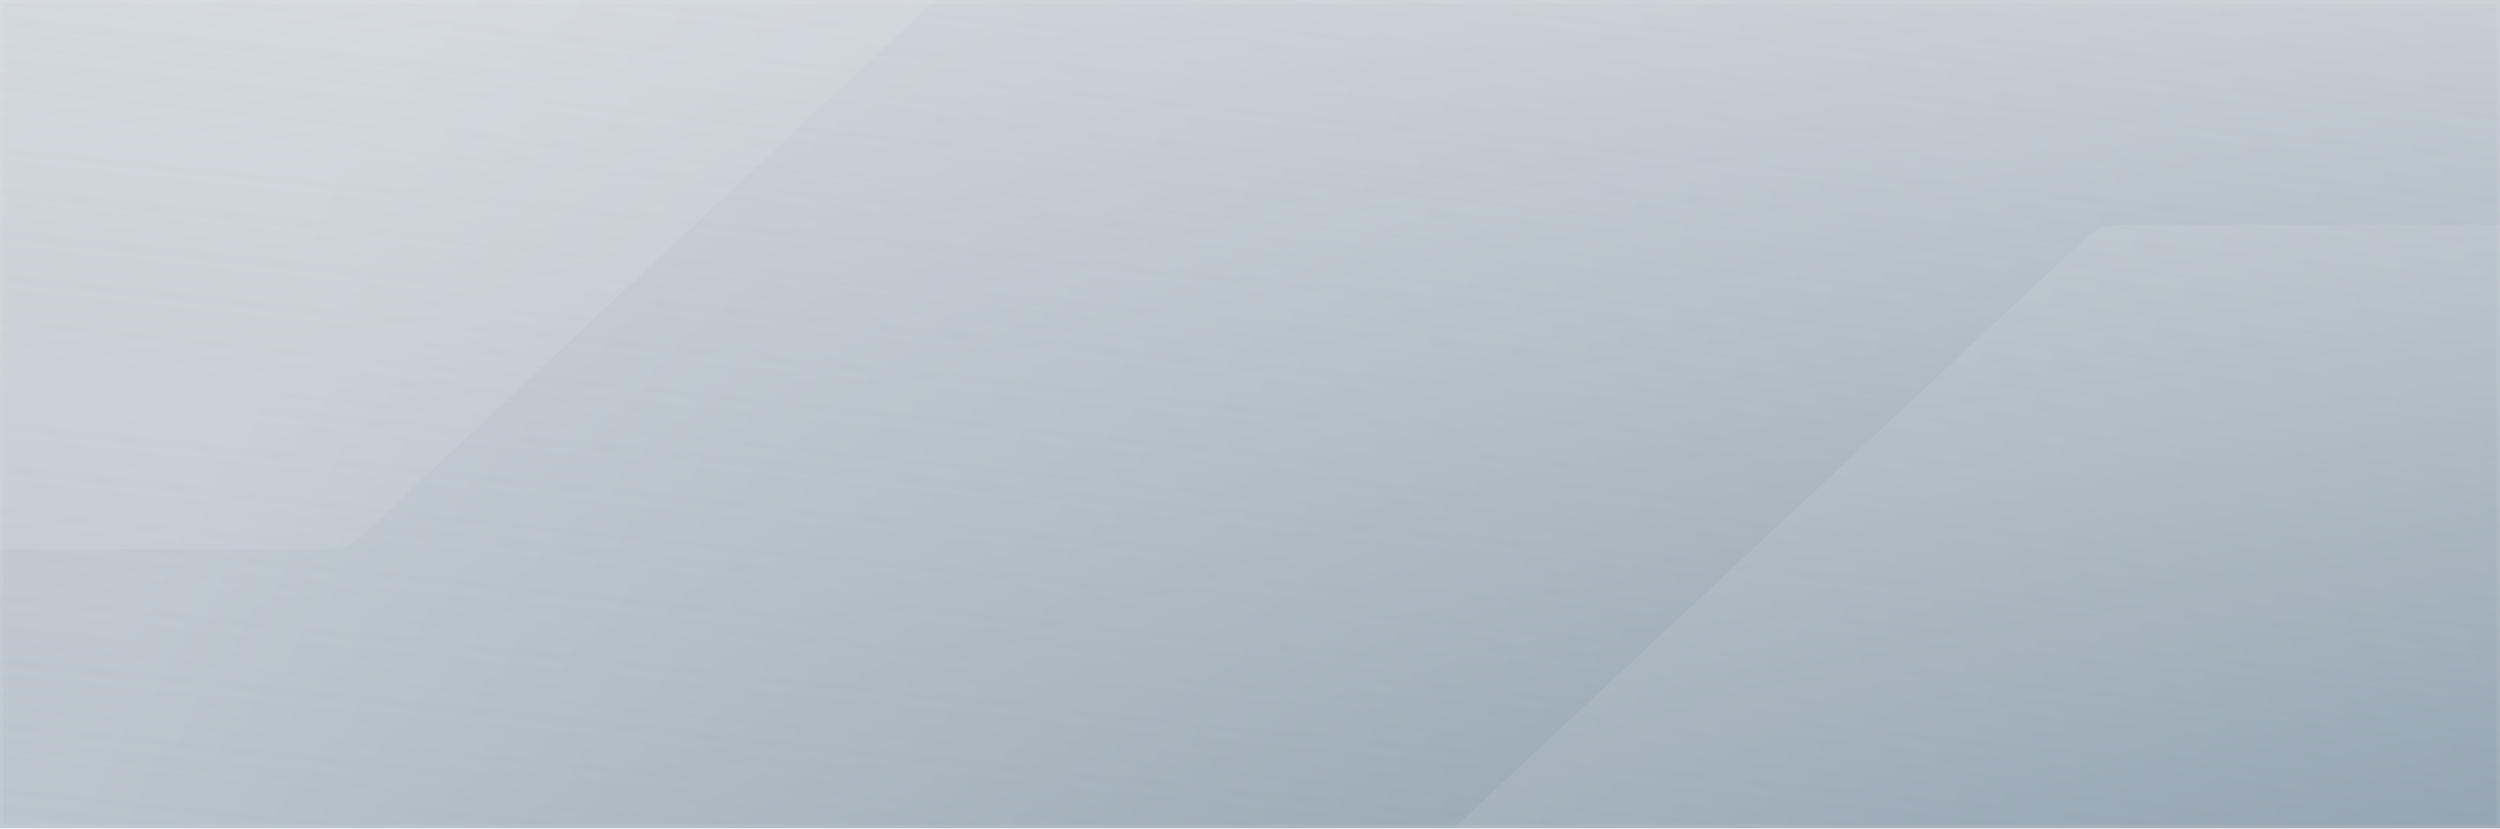
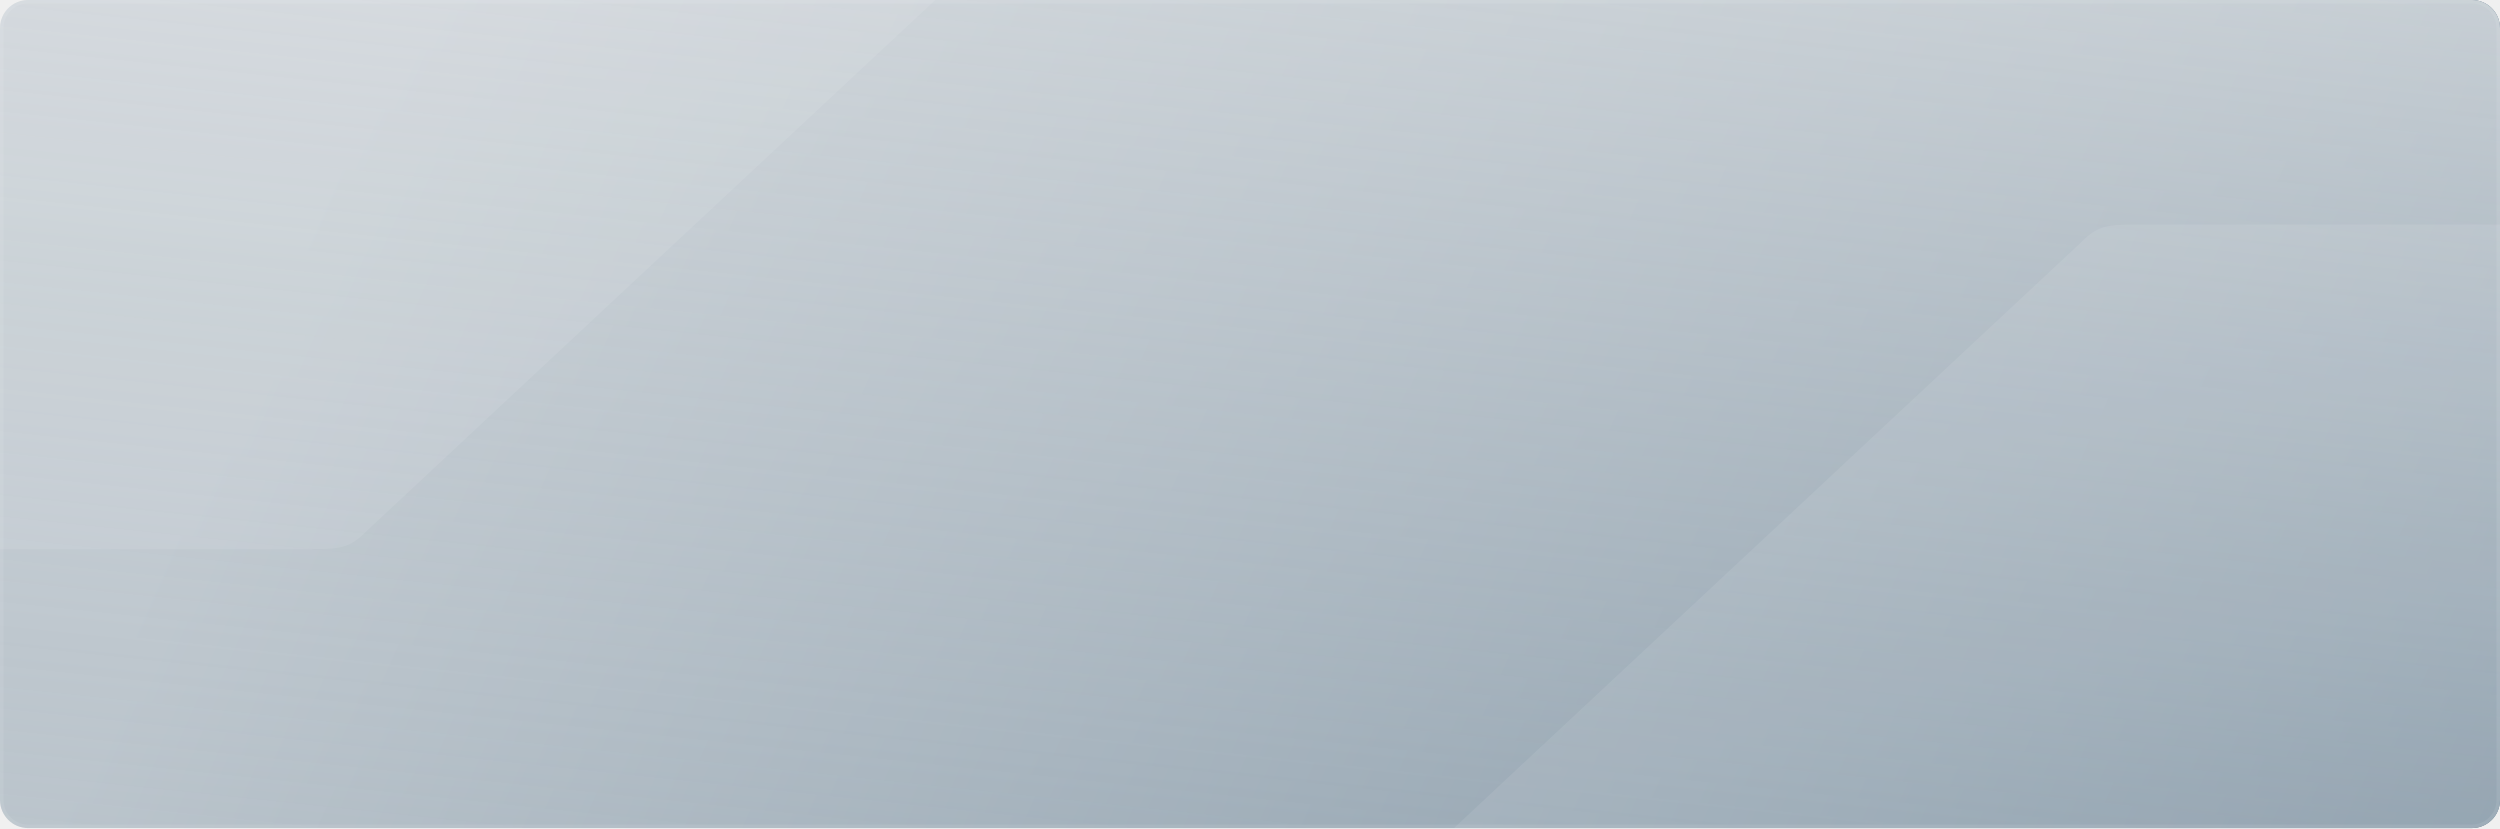
<svg xmlns="http://www.w3.org/2000/svg" width="1425" height="472" viewBox="0 0 1425 472" fill="none">
  <g clip-path="url(#clip0_733_567)">
-     <rect width="1425" height="472" fill="url(#paint0_linear_733_567)" />
-     <rect width="1425" height="472" fill="url(#paint1_linear_733_567)" />
+     <rect width="1425" height="472" rx="16" fill="url(#paint0_linear_733_567)" />
+     <rect width="1425" height="472" rx="16" fill="url(#paint1_linear_733_567)" />
    <path d="M1666.85 128H1217.12C1198.77 128 1194.84 129.322 1184.35 139.894L827.799 472.891C817.311 483.463 816 487.428 816 505.929V701.518C816 812.495 871.061 868 981.182 868H1430.91C1449.23 868 1453.16 866.678 1463.65 856.106L1820.23 523.109C1830.69 512.537 1832 508.572 1832 490.071V294.515C1832 183.505 1776.97 128 1666.85 128Z" fill="white" fill-opacity="0.08" />
    <path d="M413.851 -427H-35.877C-54.23 -427 -58.163 -425.678 -68.651 -415.106L-425.201 -82.109C-435.689 -71.537 -437 -67.572 -437 -49.071V146.518C-437 257.495 -381.939 313 -271.818 313H177.909C196.23 313 200.163 311.678 210.651 301.106L567.234 -31.891C577.689 -42.463 579 -46.428 579 -64.929V-260.485C579 -371.495 523.972 -427 413.851 -427Z" fill="white" fill-opacity="0.08" />
  </g>
-   <rect x="1" y="1" width="1423" height="470" stroke="white" stroke-opacity="0.08" stroke-width="2" />
+   <rect x="1" y="1" width="1423" height="470" rx="15" stroke="white" stroke-opacity="0.08" stroke-width="2" />
  <defs>
    <linearGradient id="paint0_linear_733_567" x1="-124.687" y1="-19.956" x2="1539.73" y2="718.858" gradientUnits="userSpaceOnUse">
      <stop offset="0.185" stop-color="#F2F2F2" />
      <stop offset="1" stop-color="#073050" />
    </linearGradient>
    <linearGradient id="paint1_linear_733_567" x1="1791" y1="-921" x2="1433.31" y2="2463.11" gradientUnits="userSpaceOnUse">
      <stop offset="0.185" stop-color="#F2F2F2" />
      <stop offset="1" stop-color="#073050" stop-opacity="0.1" />
    </linearGradient>
    <clipPath id="clip0_733_567">
-       <rect width="1425" height="472" fill="white" />
+       <rect width="1425" height="472" rx="16" fill="white" />
    </clipPath>
  </defs>
</svg>
